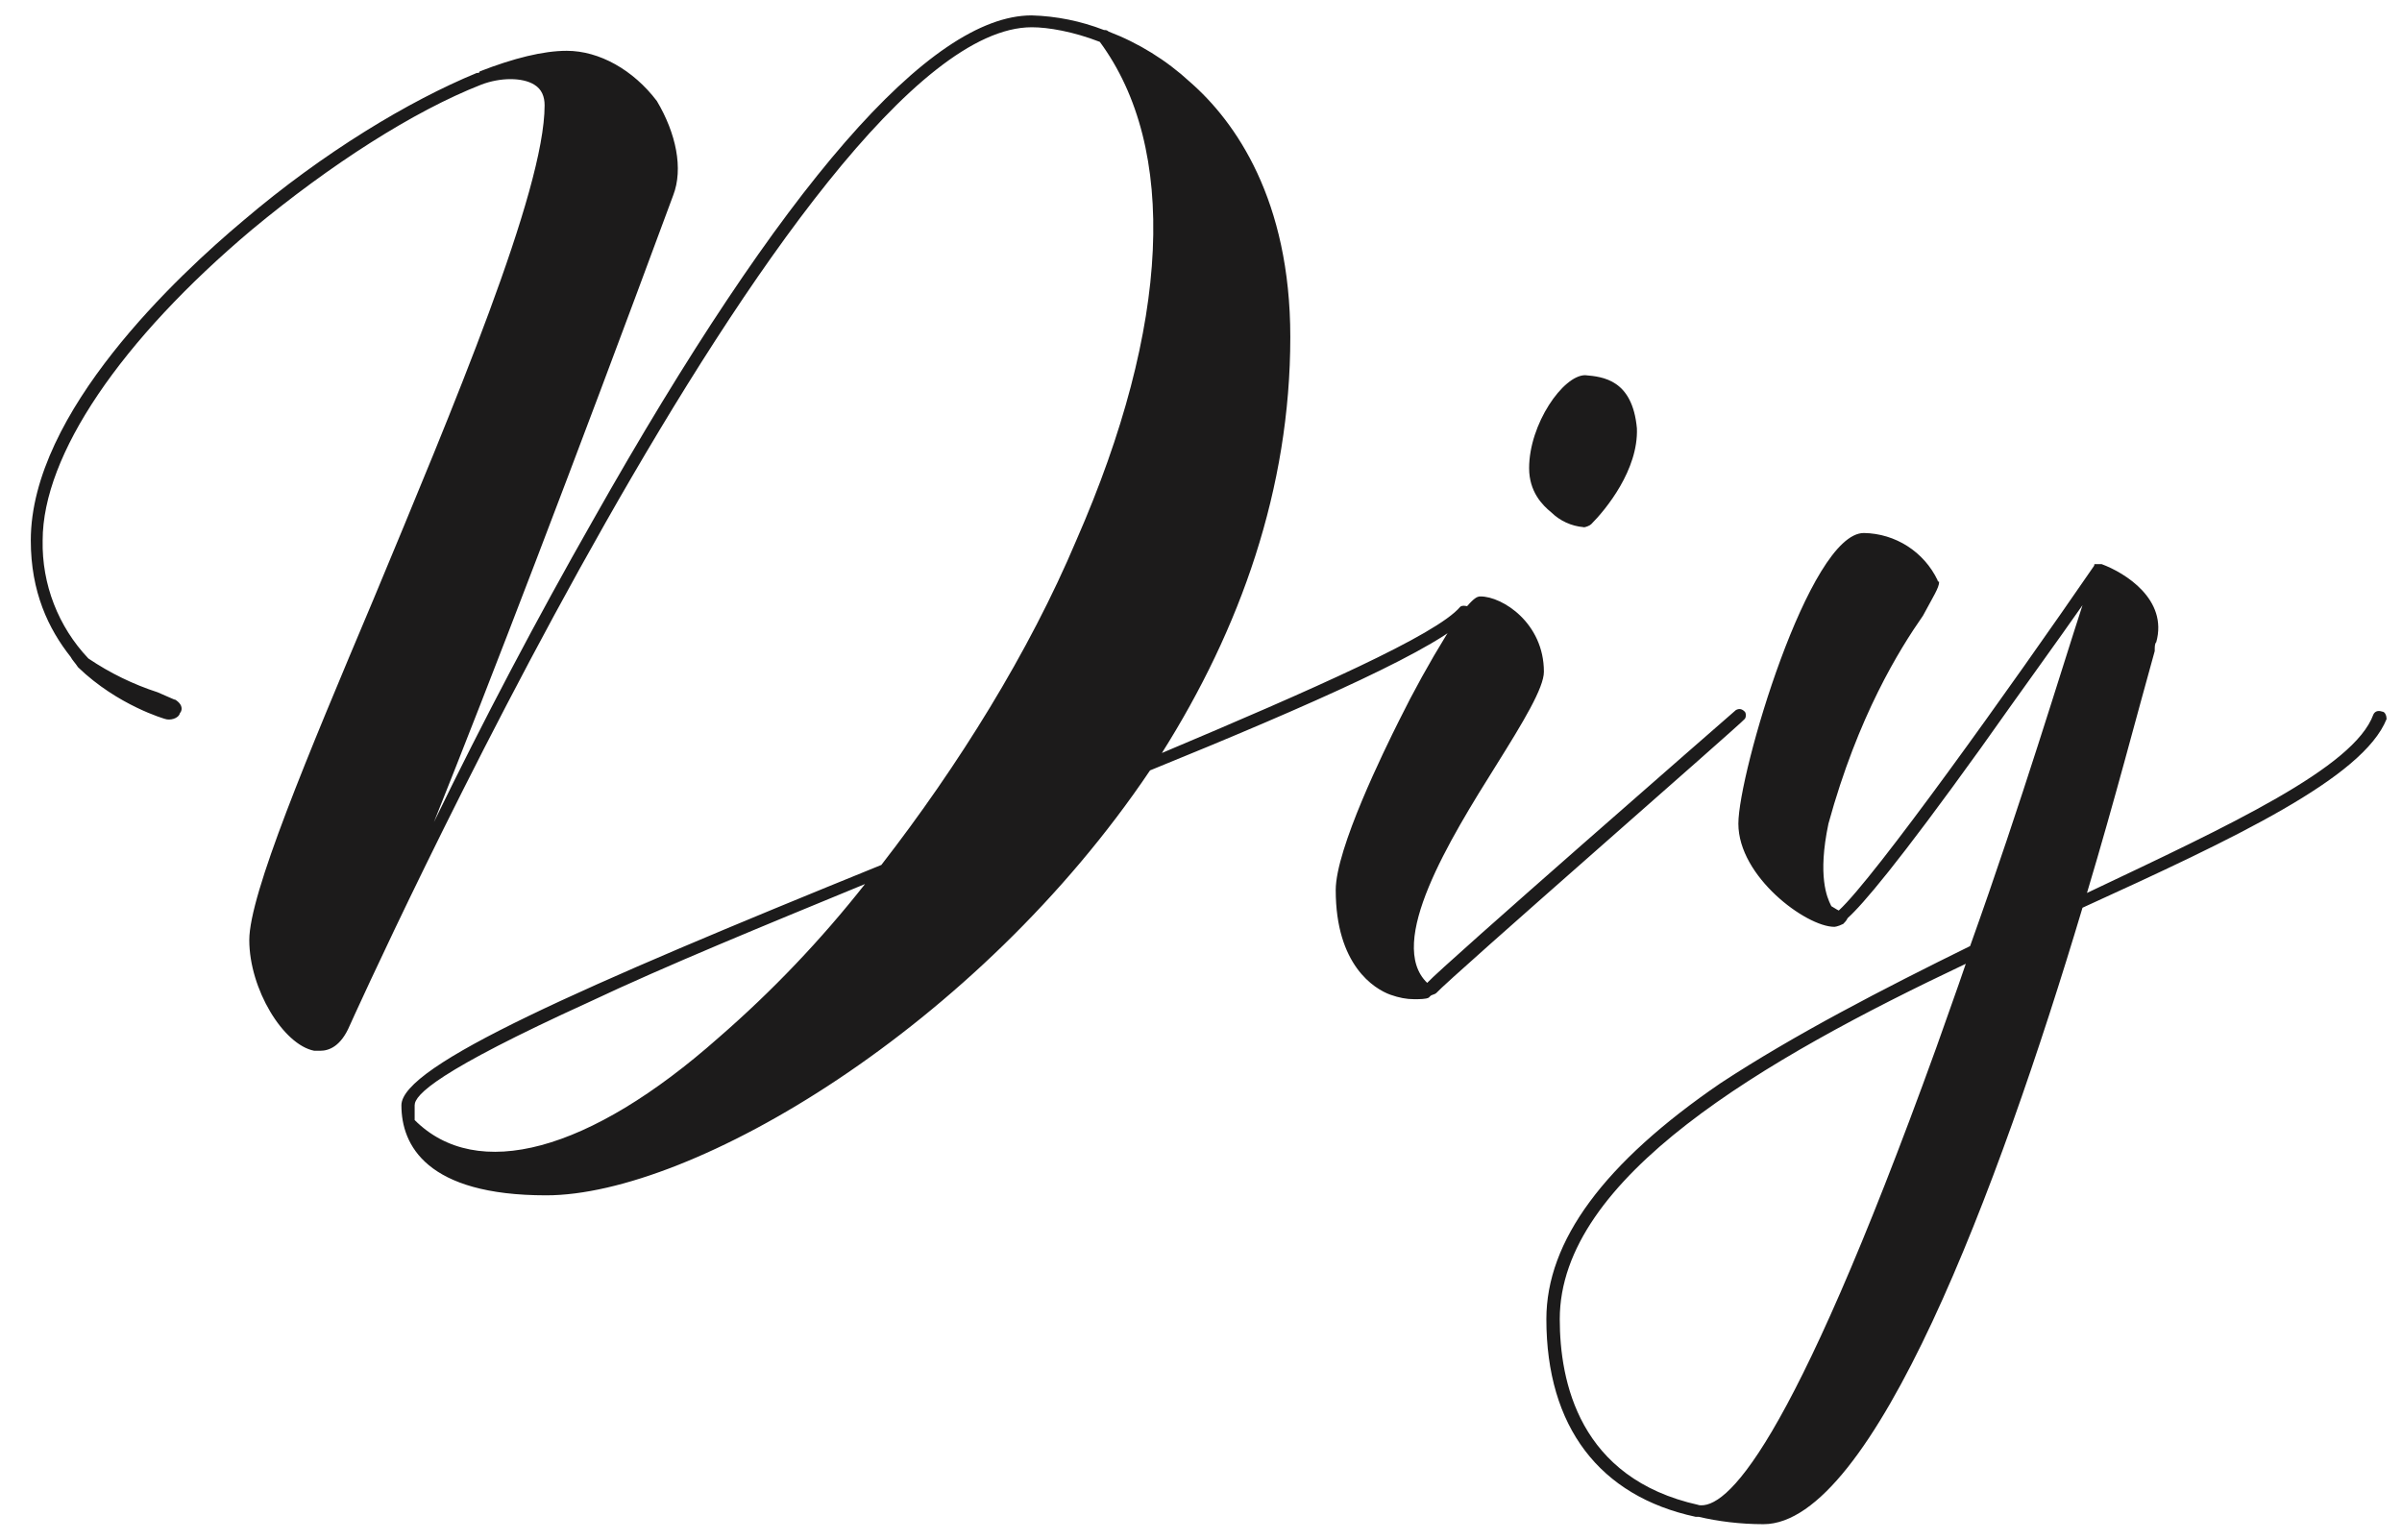
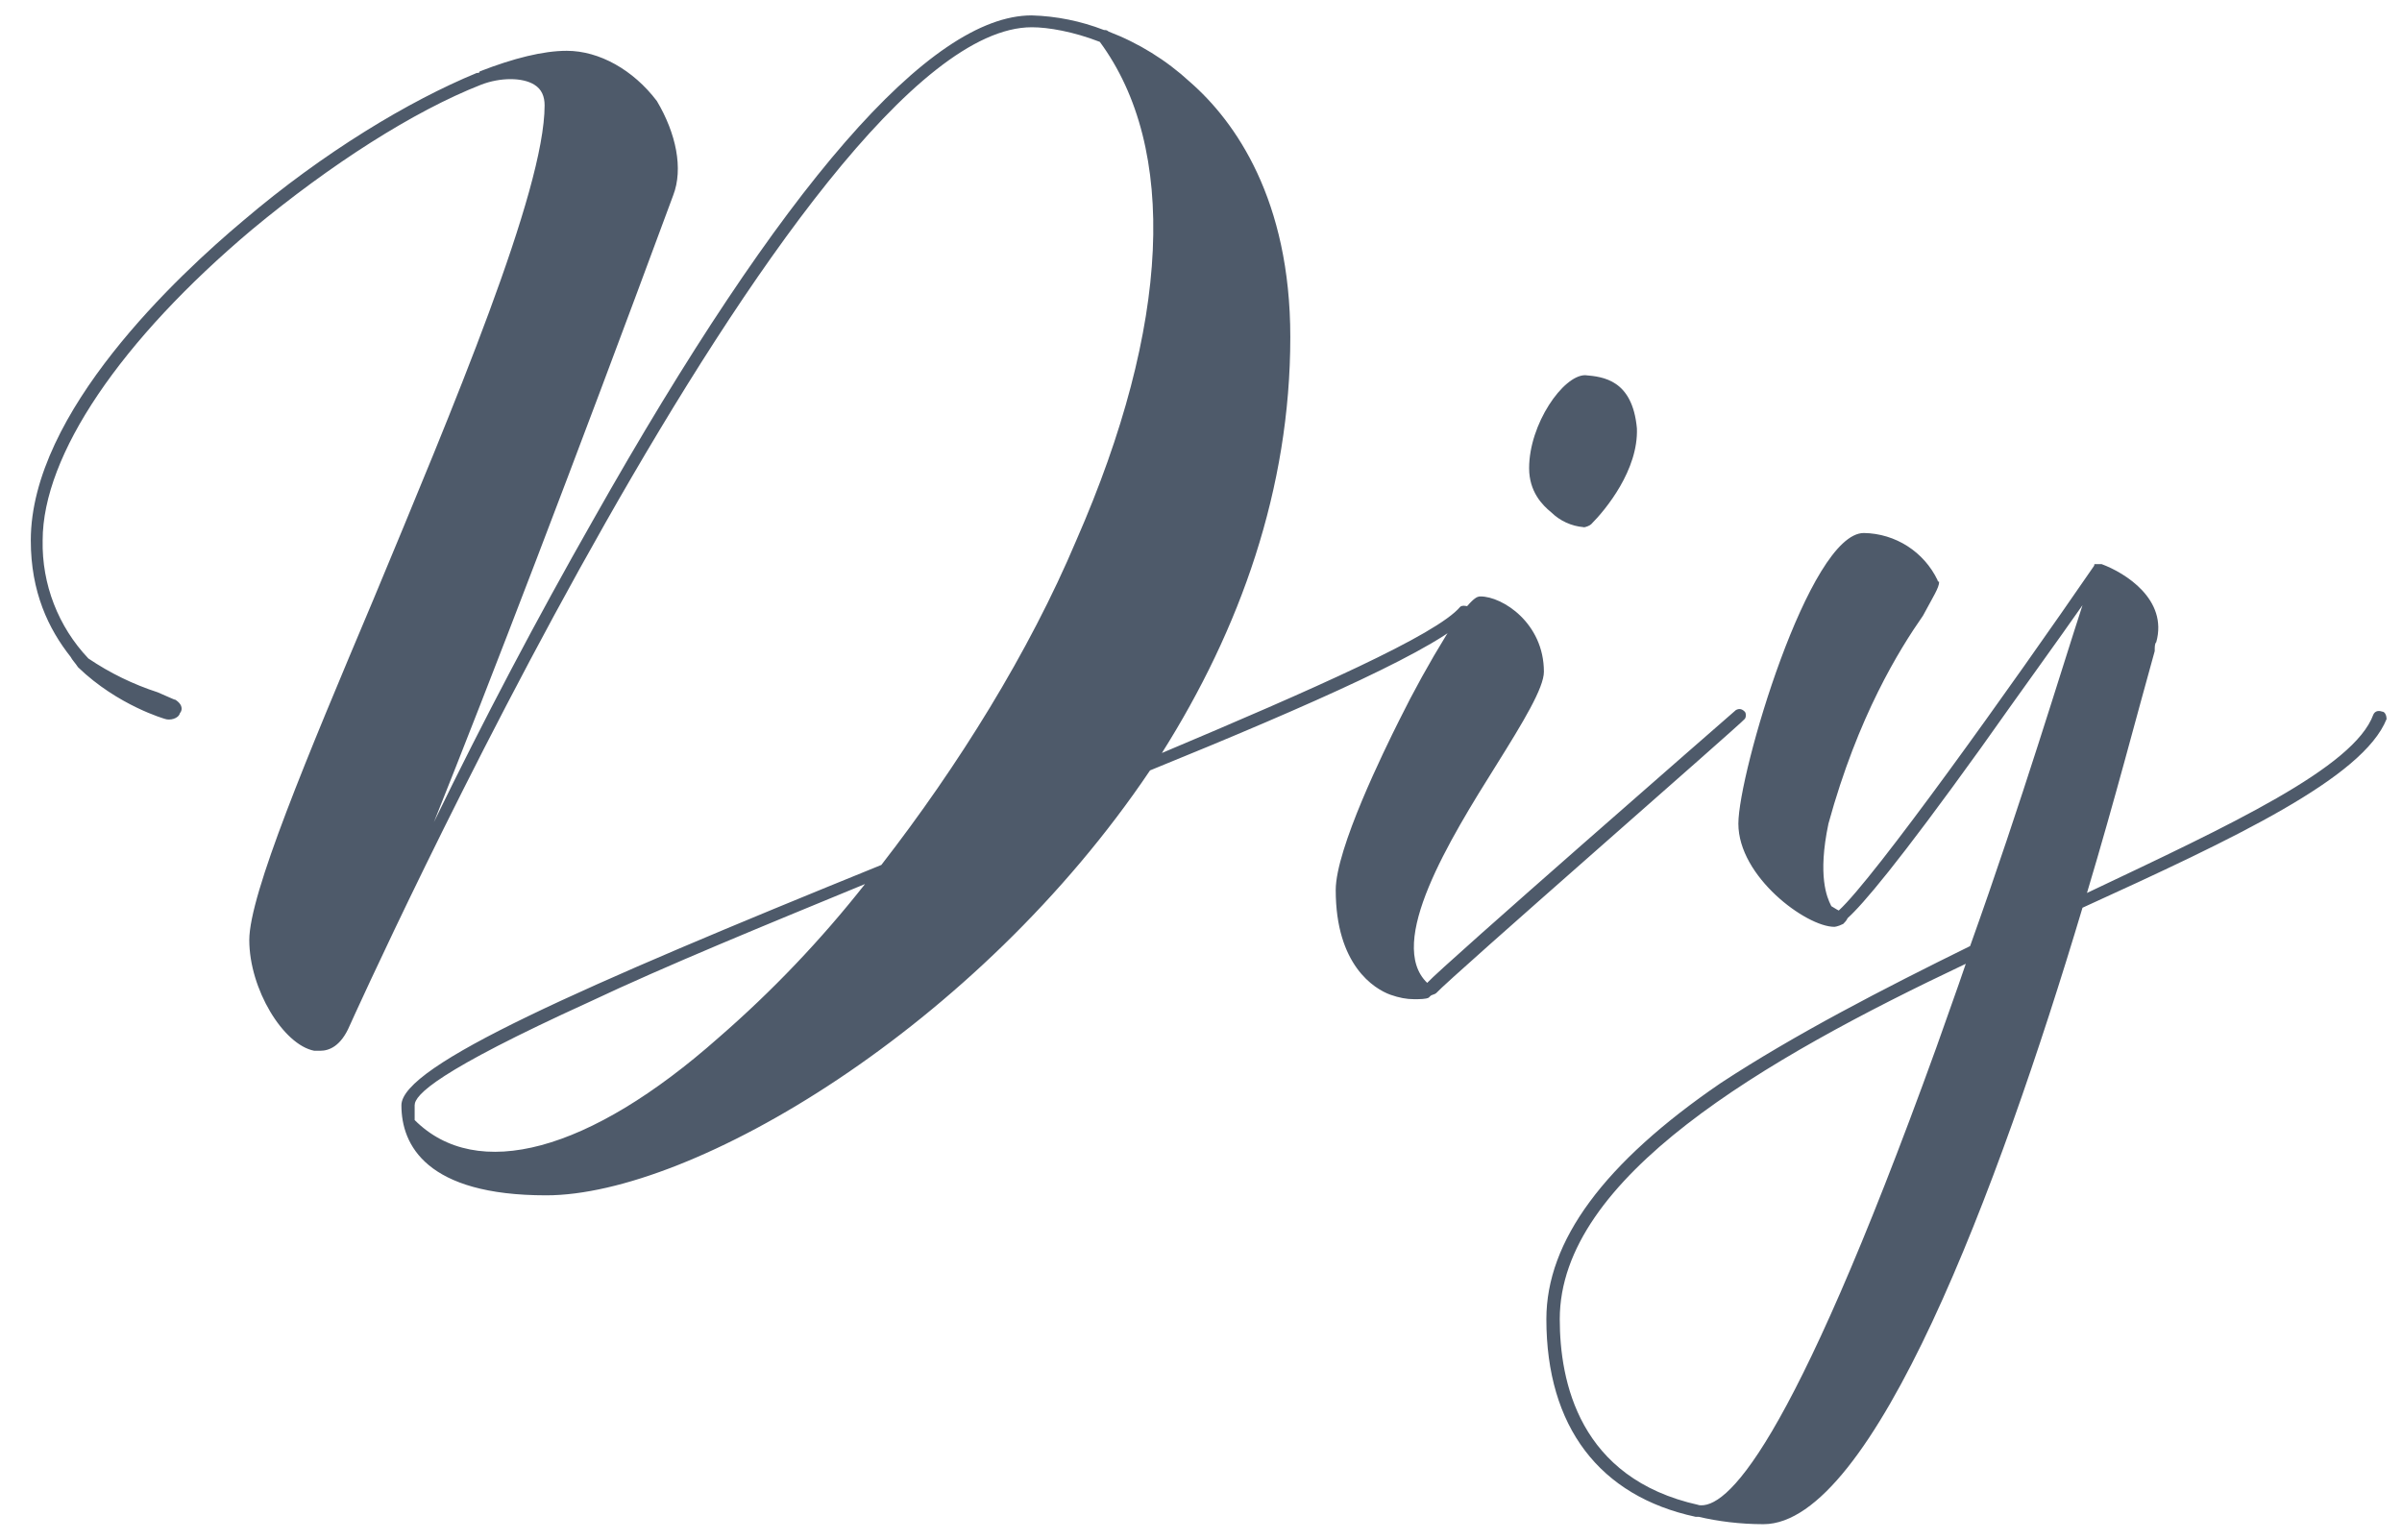
<svg xmlns="http://www.w3.org/2000/svg" width="156" height="100">
-   <path d="M35.47 77.64c9.5 0 28-10.92 39.22-27.6C85.24 45.75 93.68 42 95.4 40c.2-.2.1-.38 0-.58-.19-.1-.48-.1-.57 0-1.54 1.82-9.6 5.37-19.37 9.49 5.08-8.05 8.34-17.15 8.34-27.02 0-8.9-3.55-13.98-6.52-16.57A16.45 16.45 0 0072 2.05c-.1-.1-.2-.1-.3-.1a14.08 14.08 0 00-4.7-.95c-6.6 0-16.2 11.02-28.47 32.76A340.3 340.3 0 0028.18 53.4c3.64-9.1 8.92-22.8 15.54-40.71.67-1.73.19-4.03-1.06-6.13-1.53-2.02-3.74-3.26-5.85-3.26-1.53 0-3.45.48-5.66 1.34 0 .1-.1.1-.19.1C26.55 6.56 21 9.9 15.81 14.32 11.59 17.86 2 26.77 2 35.1c0 3.36 1.15 5.75 2.59 7.57.1.2.29.38.48.67 2.59 2.5 5.66 3.36 5.66 3.36.28.1.86 0 .96-.39.1-.1.28-.48-.3-.86-.09 0-.47-.2-1.14-.48a17.91 17.91 0 01-4.51-2.2 10.83 10.83 0 01-2.97-7.67c0-5.55 5.08-13.02 13.61-20.2 5.09-4.22 10.46-7.67 14.87-9.4 1.25-.48 2.68-.48 3.45 0 .48.29.67.77.67 1.34 0 5.56-5.94 19.64-11.12 32.1-4.32 10.25-8.06 19.15-8.06 22.12 0 3.17 2.2 6.8 4.22 7.19h.39c.57 0 1.34-.29 1.91-1.63.3-.67 29.25-64.85 44.3-64.85 1.06 0 2.7.28 4.42.95 5.08 6.9 4.6 18.4-1.53 32.38-3.07 7.28-7.68 14.66-12.66 21.08-19.57 7.95-31.17 13.03-31.17 15.61 0 2.59 1.63 5.85 9.4 5.85zm-8.54-4.89v-.96c0-.67 1.44-2.2 11.32-6.7 5.08-2.4 11.41-4.98 17.93-7.67a73 73 0 01-9.5 9.97c-8.43 7.47-15.72 9.39-19.75 5.36zm75.93-38.5c.1 0 .38-.1.48-.2.96-.96 3.07-3.54 2.97-6.23-.29-3.16-2.2-3.35-3.36-3.45-1.43 0-3.64 3.17-3.64 6.04 0 1.53.86 2.4 1.44 2.87a3.4 3.4 0 002.1.96zM92.79 64.8l.1-.1c.1-.1.28-.1.38-.19.96-1.05 19.85-17.53 20.04-17.81.1-.1.1-.39 0-.48-.2-.2-.38-.2-.57-.1-.77.67-19 16.57-20.05 17.72-2.68-2.58 1.44-9.29 4.51-14.18 1.73-2.77 3.07-4.98 3.07-6.03 0-3.16-2.69-4.89-4.12-4.89-.2 0-.58 0-2.21 2.5a68.99 68.99 0 00-3.07 5.55c-.96 1.92-4.12 8.34-4.12 11.02 0 4.88 2.5 6.42 3.55 6.8.57.2 1.05.29 1.53.29.38 0 .77 0 .96-.1zM114.53 99c7.1 0 15.25-21.75 20.72-40.04 9.87-4.5 18.22-8.43 19.75-12.26 0-.2-.1-.48-.29-.48-.29-.1-.48 0-.57.19-1.25 3.45-9.3 7.18-18.6 11.59 1.81-6.04 3.25-11.6 4.4-15.71 0-.29 0-.48.1-.58.77-2.77-2.01-4.5-3.55-5.07h-.38c-.1 0-.1 0-.1.1-5.46 7.94-14.29 20.3-16.59 22.4-.19-.09-.29-.18-.48-.28l-.04-.08c-.23-.47-.87-1.86-.15-5.28 1.92-7 4.6-11.3 6.14-13.51.67-1.25 1.05-1.82 1.05-2.2 0 0-.1 0-.1-.1a5.4 5.4 0 00-4.79-3.07c-3.55 0-8.15 15.62-8.15 18.88 0 3.45 4.41 6.7 6.23 6.7 0 0 .2 0 .58-.19.1-.1.2-.2.29-.38.96-.86 3.26-3.55 8.63-11.02 2.5-3.54 5.08-7.09 6.62-9.3-1.35 4.13-3.94 12.75-7.3 22.14-5.65 2.78-11.4 5.75-16.2 8.9-7.58 5.18-11.32 10.26-11.32 15.33 0 7 3.46 11.5 9.69 12.84h.2c1.24.29 2.68.48 4.21.48zm-4.22-1.25c-7.77-1.72-9.01-8.04-9.01-12.07 0-9.2 13.23-16.86 26.37-23.08-.58 1.72-1.25 3.54-1.92 5.46-9.59 26.53-13.71 29.98-15.44 29.7z" fill="#1C1B1B" fill-rule="nonzero" />
+   <path d="M35.47 77.64c9.5 0 28-10.92 39.22-27.6C85.24 45.75 93.68 42 95.4 40c.2-.2.1-.38 0-.58-.19-.1-.48-.1-.57 0-1.54 1.82-9.6 5.37-19.37 9.49 5.08-8.05 8.34-17.15 8.34-27.02 0-8.9-3.55-13.98-6.52-16.57A16.45 16.45 0 0072 2.05c-.1-.1-.2-.1-.3-.1a14.08 14.08 0 00-4.7-.95c-6.6 0-16.2 11.02-28.47 32.76A340.3 340.3 0 0028.18 53.4c3.64-9.1 8.92-22.8 15.54-40.71.67-1.73.19-4.03-1.06-6.13-1.53-2.02-3.74-3.26-5.85-3.26-1.53 0-3.45.48-5.66 1.34 0 .1-.1.1-.19.1C26.55 6.56 21 9.9 15.81 14.32 11.59 17.86 2 26.77 2 35.1c0 3.36 1.15 5.75 2.59 7.57.1.2.29.38.48.67 2.59 2.5 5.66 3.36 5.66 3.36.28.1.86 0 .96-.39.1-.1.28-.48-.3-.86-.09 0-.47-.2-1.14-.48a17.91 17.91 0 01-4.51-2.2 10.83 10.83 0 01-2.97-7.67c0-5.55 5.08-13.02 13.61-20.2 5.09-4.22 10.46-7.67 14.87-9.4 1.25-.48 2.68-.48 3.45 0 .48.29.67.77.67 1.34 0 5.56-5.94 19.64-11.12 32.1-4.32 10.25-8.06 19.15-8.06 22.12 0 3.17 2.2 6.8 4.22 7.19h.39c.57 0 1.34-.29 1.91-1.63.3-.67 29.25-64.85 44.3-64.85 1.06 0 2.7.28 4.42.95 5.08 6.9 4.6 18.4-1.53 32.38-3.07 7.28-7.68 14.66-12.66 21.08-19.57 7.95-31.17 13.03-31.17 15.61 0 2.59 1.63 5.85 9.4 5.85zm-8.54-4.89v-.96c0-.67 1.44-2.2 11.32-6.7 5.08-2.4 11.41-4.98 17.93-7.67a73 73 0 01-9.5 9.97c-8.43 7.47-15.72 9.39-19.75 5.36zm75.93-38.5c.1 0 .38-.1.48-.2.96-.96 3.07-3.54 2.97-6.23-.29-3.16-2.2-3.35-3.36-3.45-1.43 0-3.64 3.17-3.64 6.04 0 1.53.86 2.4 1.44 2.87a3.4 3.4 0 002.1.96zM92.79 64.8l.1-.1c.1-.1.28-.1.38-.19.96-1.05 19.85-17.53 20.04-17.81.1-.1.1-.39 0-.48-.2-.2-.38-.2-.57-.1-.77.67-19 16.57-20.05 17.72-2.68-2.58 1.44-9.29 4.51-14.18 1.73-2.77 3.07-4.98 3.07-6.03 0-3.16-2.69-4.89-4.12-4.89-.2 0-.58 0-2.21 2.5a68.99 68.99 0 00-3.07 5.55c-.96 1.92-4.12 8.34-4.12 11.02 0 4.88 2.5 6.42 3.55 6.8.57.2 1.05.29 1.53.29.38 0 .77 0 .96-.1zM114.53 99c7.1 0 15.25-21.75 20.72-40.04 9.87-4.5 18.22-8.43 19.75-12.26 0-.2-.1-.48-.29-.48-.29-.1-.48 0-.57.19-1.25 3.45-9.3 7.18-18.6 11.59 1.81-6.04 3.25-11.6 4.4-15.71 0-.29 0-.48.1-.58.77-2.77-2.01-4.5-3.55-5.07h-.38c-.1 0-.1 0-.1.1-5.46 7.94-14.29 20.3-16.59 22.4-.19-.09-.29-.18-.48-.28l-.04-.08c-.23-.47-.87-1.86-.15-5.28 1.92-7 4.6-11.3 6.14-13.51.67-1.25 1.05-1.82 1.05-2.2 0 0-.1 0-.1-.1a5.4 5.4 0 00-4.79-3.07c-3.55 0-8.15 15.62-8.15 18.88 0 3.45 4.41 6.7 6.23 6.7 0 0 .2 0 .58-.19.1-.1.2-.2.29-.38.96-.86 3.26-3.55 8.63-11.02 2.5-3.54 5.08-7.09 6.62-9.3-1.35 4.13-3.94 12.75-7.3 22.14-5.65 2.78-11.4 5.75-16.2 8.9-7.58 5.18-11.32 10.26-11.32 15.33 0 7 3.46 11.5 9.69 12.84h.2c1.24.29 2.68.48 4.21.48zm-4.22-1.25c-7.77-1.72-9.01-8.04-9.01-12.07 0-9.2 13.23-16.86 26.37-23.08-.58 1.72-1.25 3.54-1.92 5.46-9.59 26.53-13.71 29.98-15.44 29.7z" fill="#4e5a6a" fill-rule="nonzero" />
</svg>
